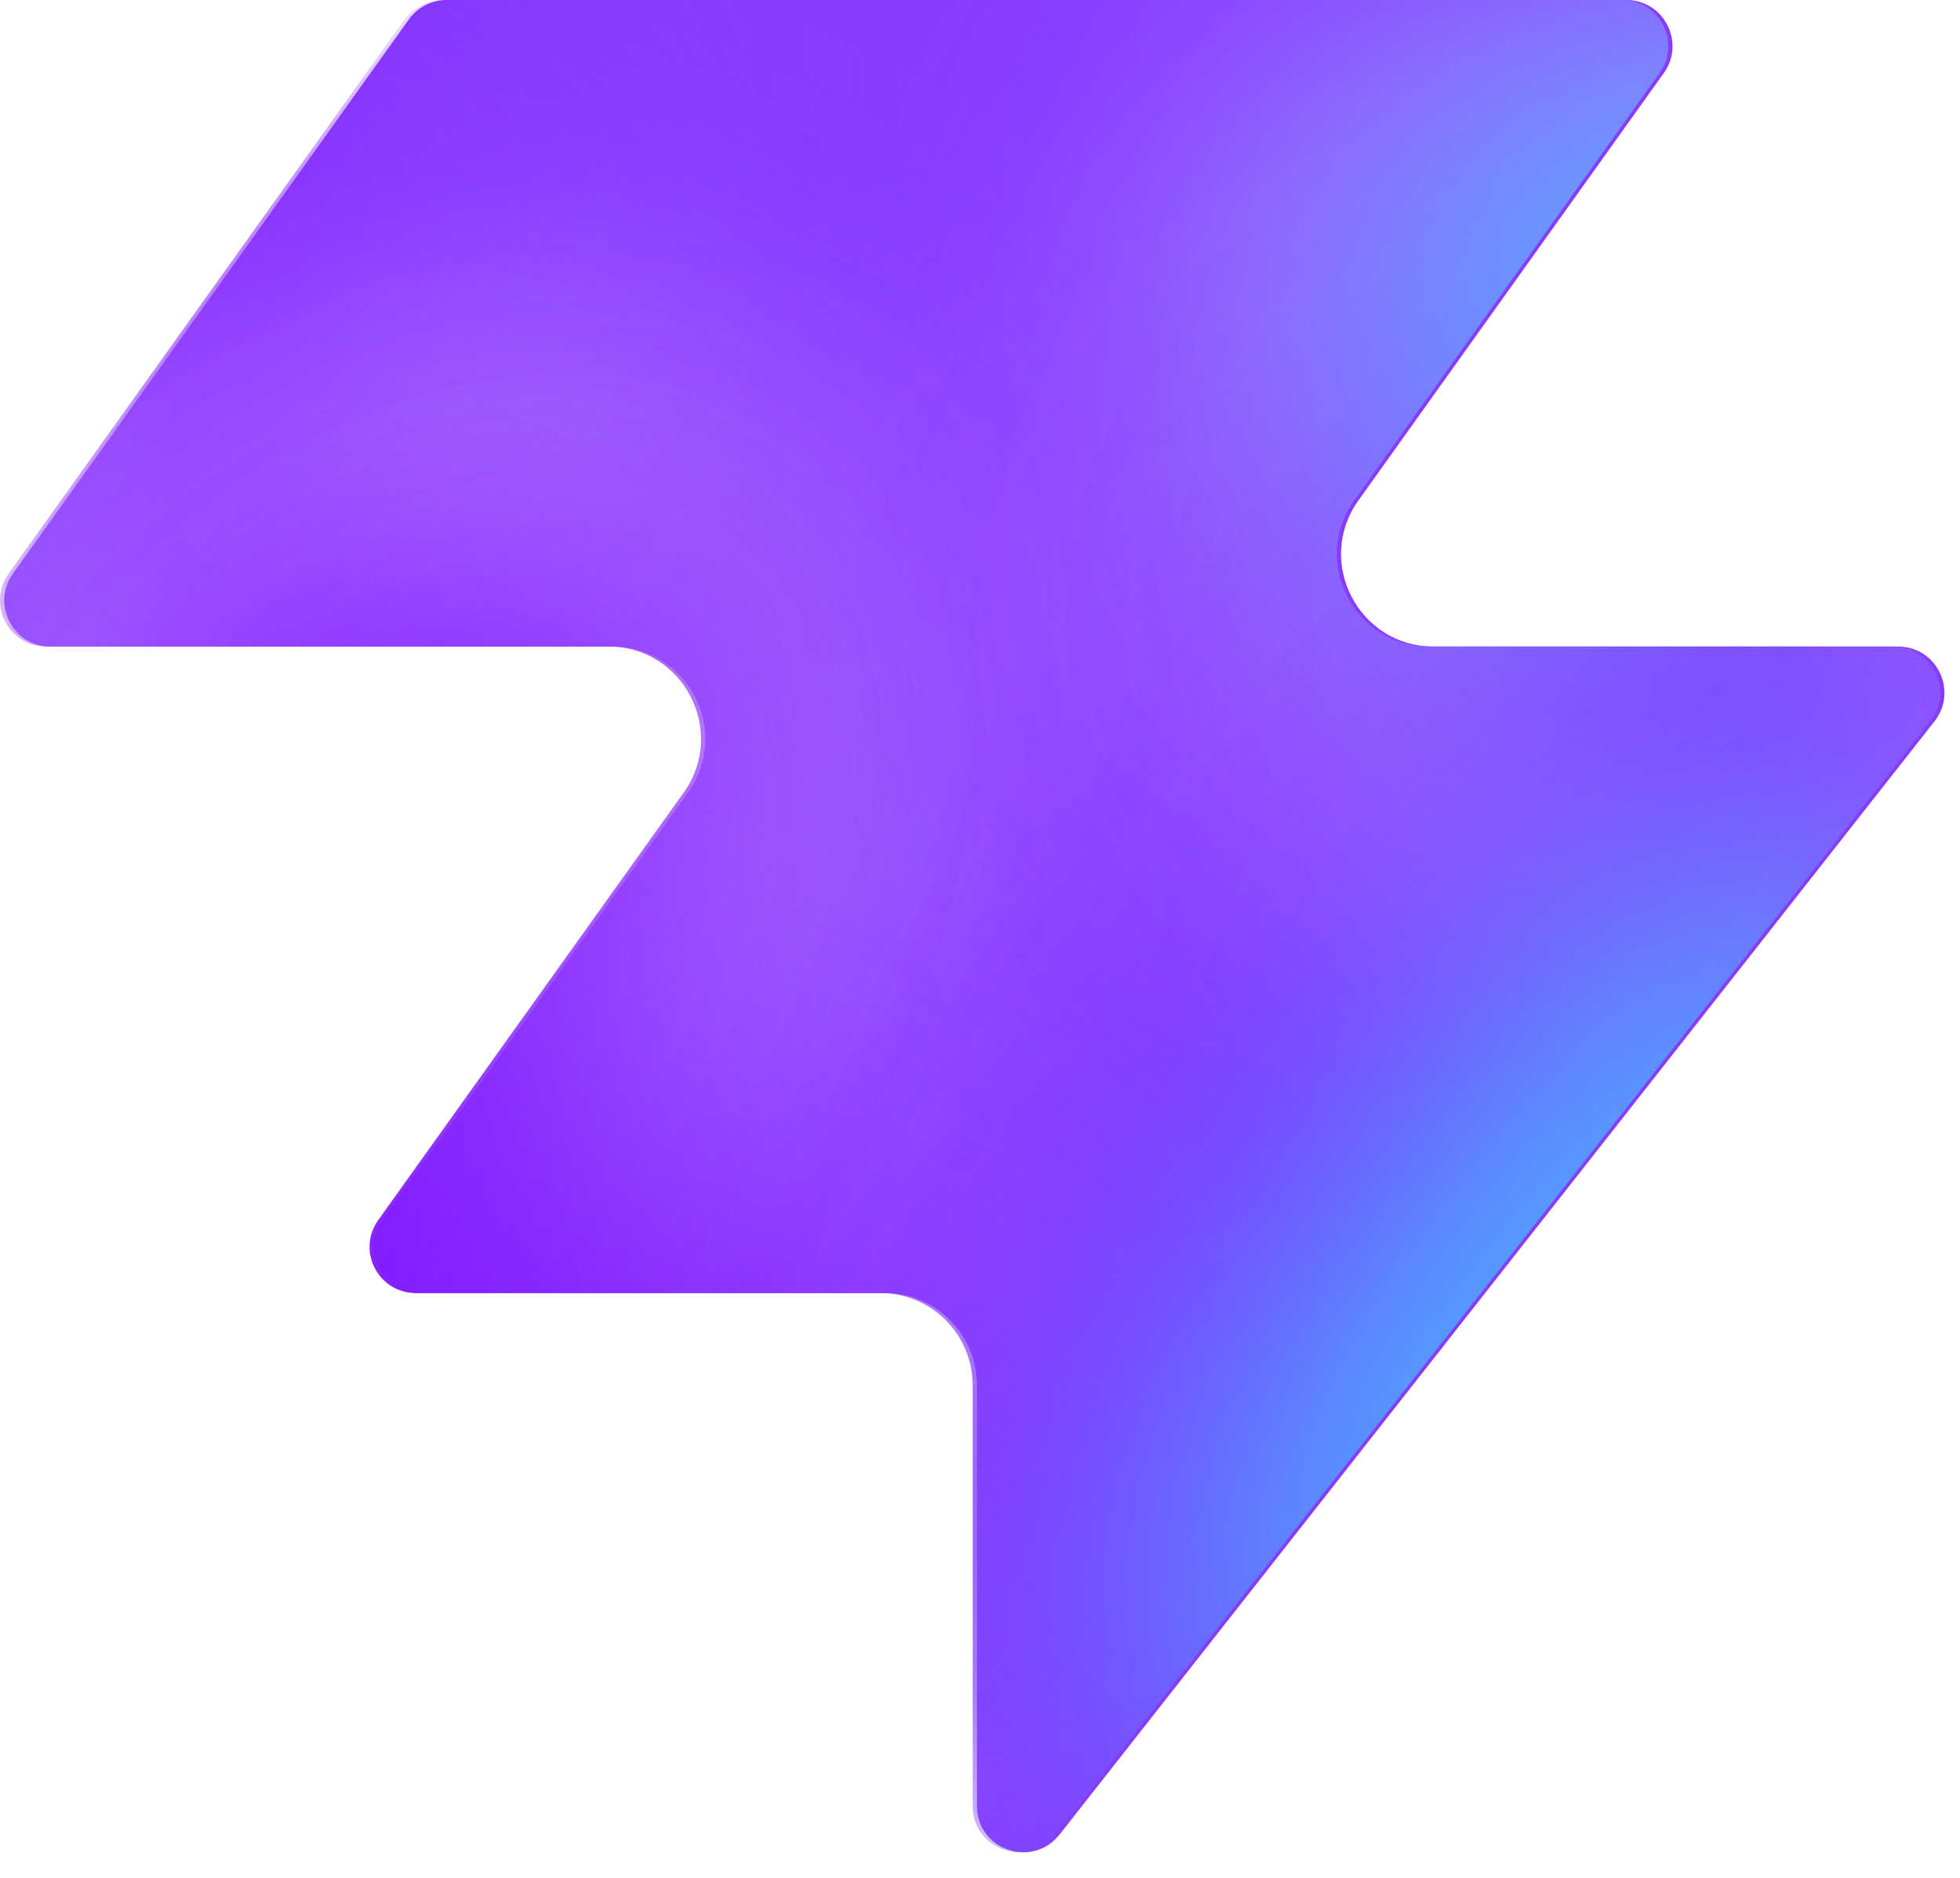
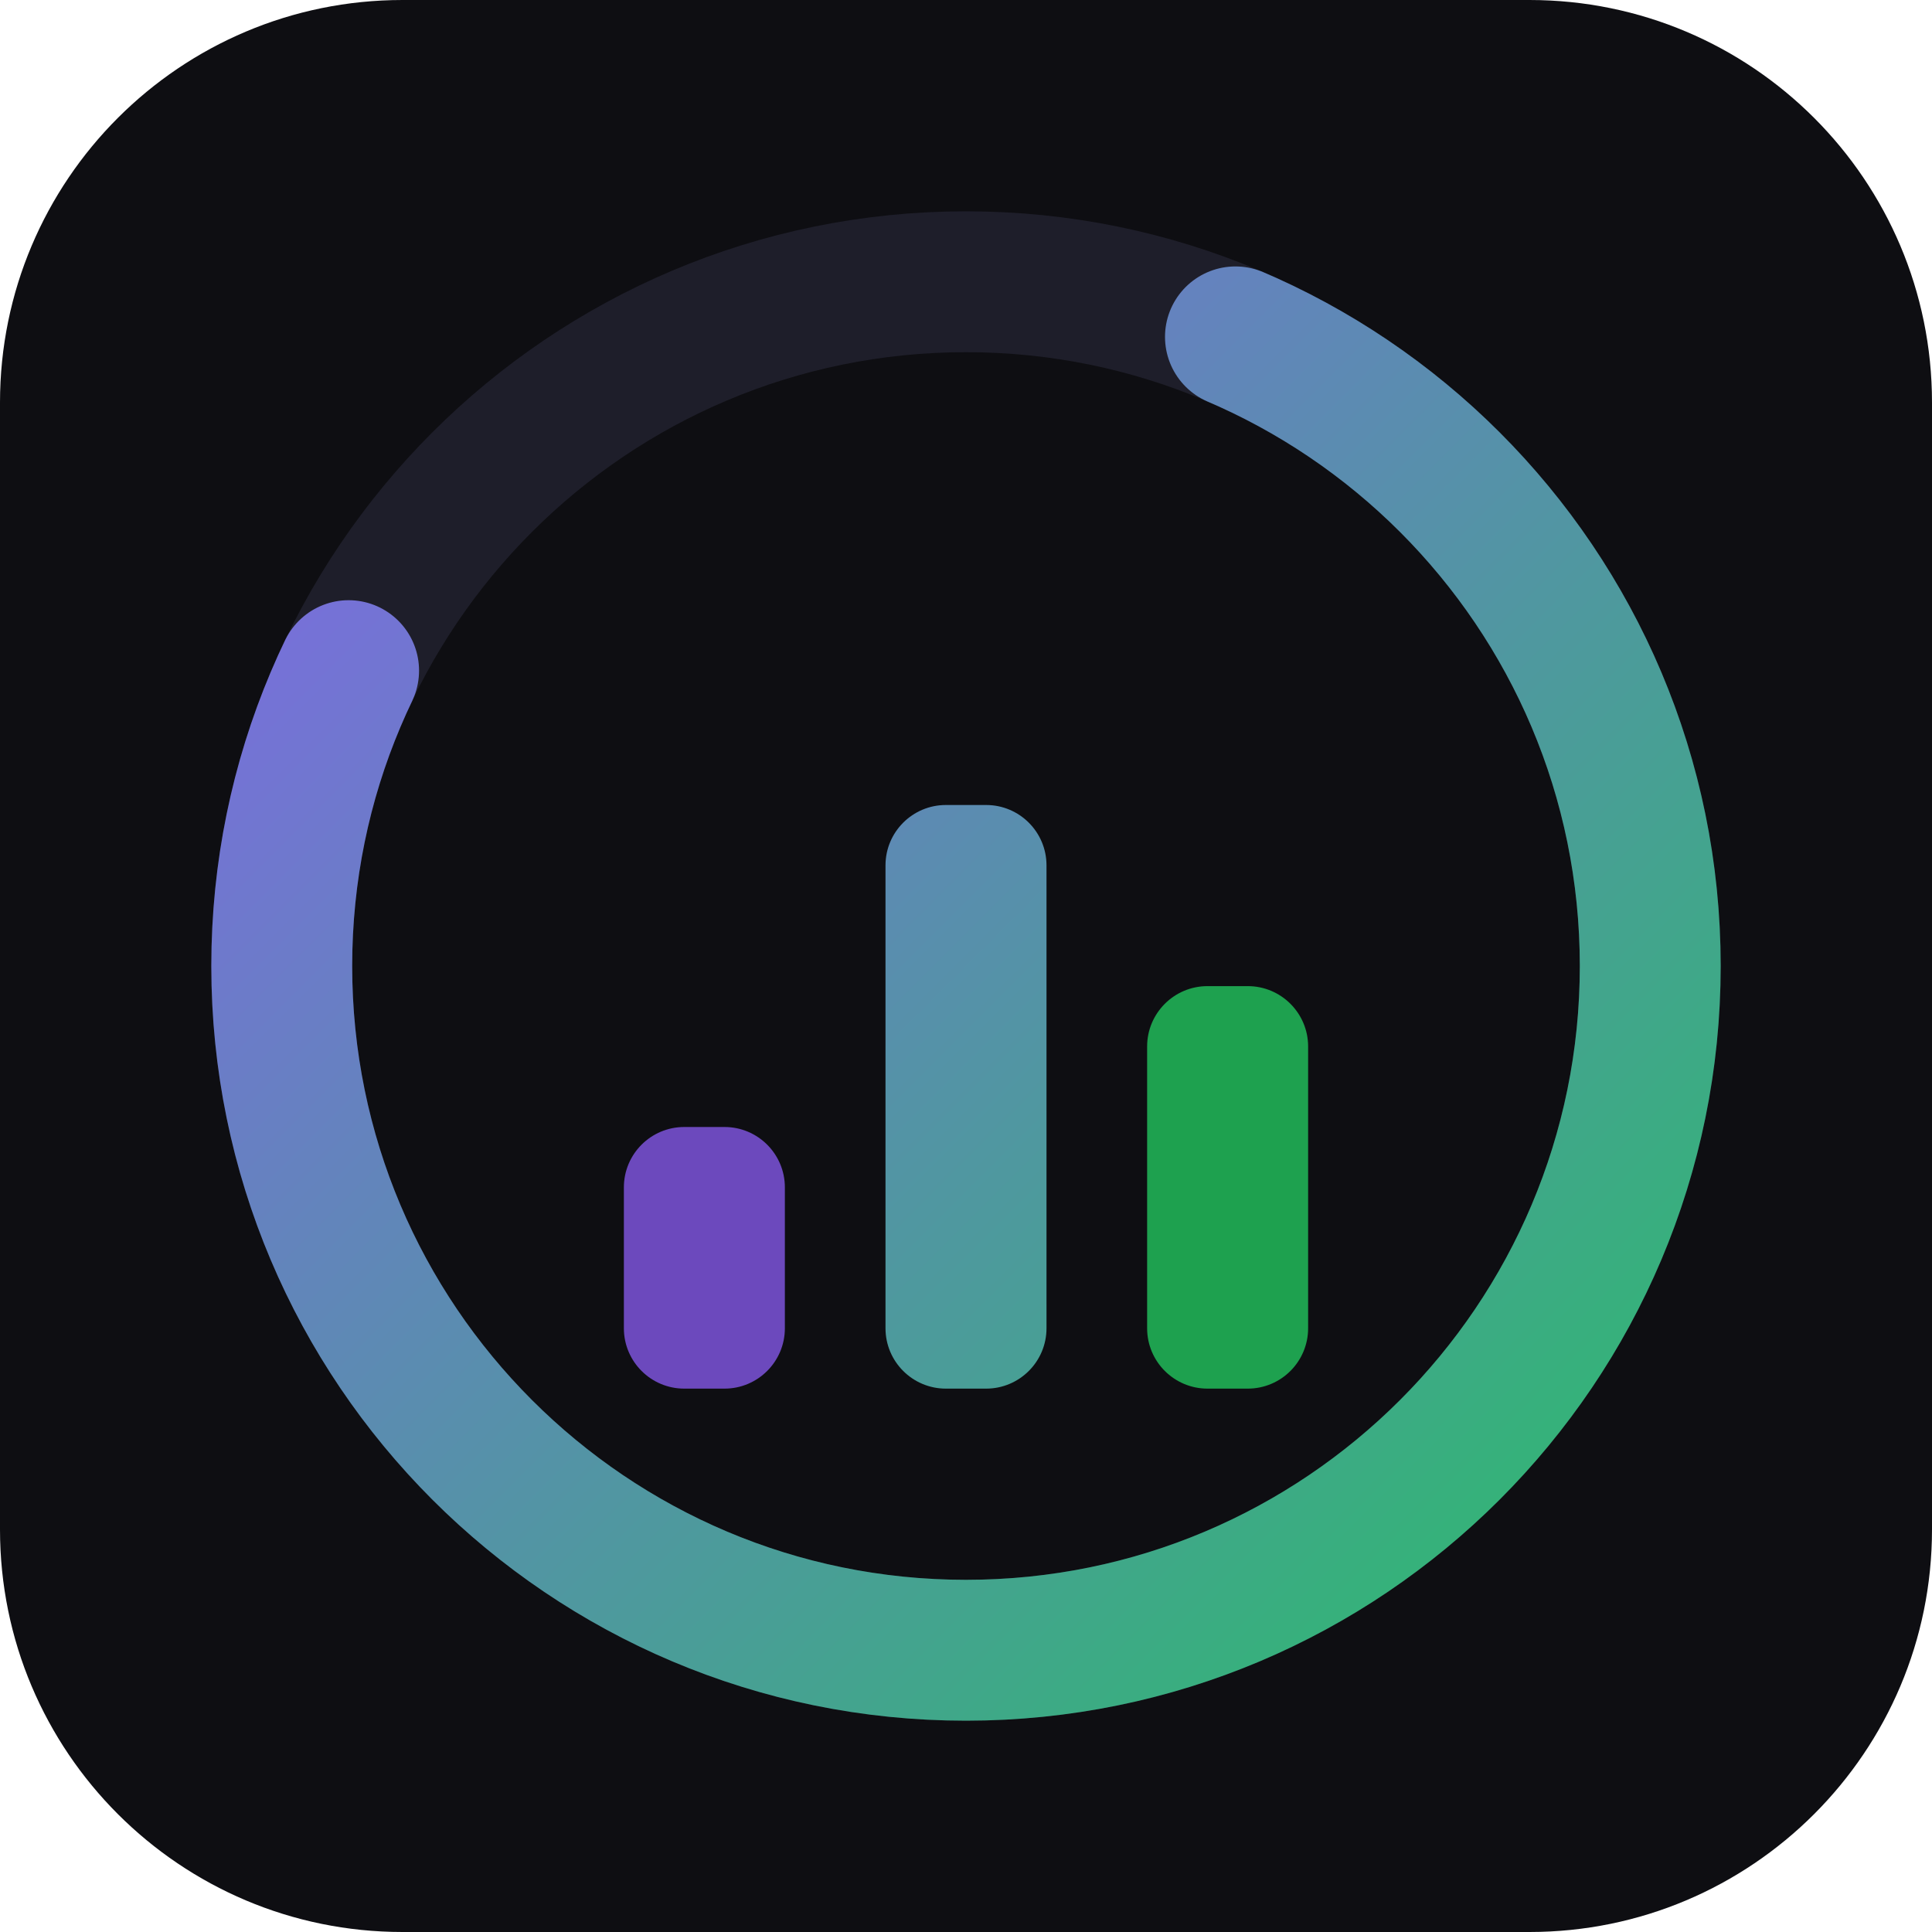
- <svg xmlns="http://www.w3.org/2000/svg" width="48" height="46" fill="none" viewBox="0 0 48 46">
-   <path fill="#863bff" d="M25.946 44.938c-.664.845-2.021.375-2.021-.698V33.937a2.26 2.26 0 0 0-2.262-2.262H10.287c-.92 0-1.456-1.04-.92-1.788l7.48-10.471c1.07-1.497 0-3.578-1.842-3.578H1.237c-.92 0-1.456-1.04-.92-1.788L10.013.474c.214-.297.556-.474.92-.474h28.894c.92 0 1.456 1.04.92 1.788l-7.48 10.471c-1.07 1.498 0 3.579 1.842 3.579h11.377c.943 0 1.473 1.088.89 1.83L25.947 44.94z" style="fill:#863bff;fill:color(display-p3 .525 .23 1);fill-opacity:1" />
-   <mask id="a" width="48" height="46" x="0" y="0" maskUnits="userSpaceOnUse" style="mask-type:alpha">
-     <path fill="#000" d="M25.842 44.938c-.664.844-2.021.375-2.021-.698V33.937a2.26 2.26 0 0 0-2.262-2.262H10.183c-.92 0-1.456-1.04-.92-1.788l7.48-10.471c1.07-1.498 0-3.579-1.842-3.579H1.133c-.92 0-1.456-1.04-.92-1.787L9.91.473c.214-.297.556-.474.92-.474h28.894c.92 0 1.456 1.04.92 1.788l-7.48 10.471c-1.07 1.498 0 3.578 1.842 3.578h11.377c.943 0 1.473 1.088.89 1.832L25.843 44.94z" style="fill:#000;fill-opacity:1" />
-   </mask>
-   <g mask="url(#a)">
-     <g filter="url(#b)">
-       <ellipse cx="5.508" cy="14.704" fill="#ede6ff" rx="5.508" ry="14.704" style="fill:#ede6ff;fill:color(display-p3 .927 .903 1);fill-opacity:1" transform="matrix(.00324 1 1 -.00324 -4.47 31.516)" />
-     </g>
-     <g filter="url(#c)">
-       <ellipse cx="10.399" cy="29.851" fill="#ede6ff" rx="10.399" ry="29.851" style="fill:#ede6ff;fill:color(display-p3 .927 .903 1);fill-opacity:1" transform="matrix(.00324 1 1 -.00324 -39.328 7.883)" />
-     </g>
-     <g filter="url(#d)">
-       <ellipse cx="5.508" cy="30.487" fill="#7e14ff" rx="5.508" ry="30.487" style="fill:#7e14ff;fill:color(display-p3 .492 .077 1);fill-opacity:1" transform="rotate(89.814 -25.913 -14.639)scale(1 -1)" />
-     </g>
-     <g filter="url(#e)">
-       <ellipse cx="5.508" cy="30.599" fill="#7e14ff" rx="5.508" ry="30.599" style="fill:#7e14ff;fill:color(display-p3 .492 .077 1);fill-opacity:1" transform="rotate(89.814 -32.644 -3.334)scale(1 -1)" />
-     </g>
-     <g filter="url(#f)">
-       <ellipse cx="5.508" cy="30.599" fill="#7e14ff" rx="5.508" ry="30.599" style="fill:#7e14ff;fill:color(display-p3 .492 .077 1);fill-opacity:1" transform="matrix(.00324 1 1 -.00324 -34.34 30.47)" />
-     </g>
-     <g filter="url(#g)">
-       <ellipse cx="14.072" cy="22.078" fill="#ede6ff" rx="14.072" ry="22.078" style="fill:#ede6ff;fill:color(display-p3 .927 .903 1);fill-opacity:1" transform="rotate(93.35 24.506 48.493)scale(-1 1)" />
-     </g>
-     <g filter="url(#h)">
-       <ellipse cx="3.47" cy="21.501" fill="#7e14ff" rx="3.47" ry="21.501" style="fill:#7e14ff;fill:color(display-p3 .492 .077 1);fill-opacity:1" transform="rotate(89.009 28.708 47.59)scale(-1 1)" />
-     </g>
-     <g filter="url(#i)">
-       <ellipse cx="3.47" cy="21.501" fill="#7e14ff" rx="3.47" ry="21.501" style="fill:#7e14ff;fill:color(display-p3 .492 .077 1);fill-opacity:1" transform="rotate(89.009 28.708 47.59)scale(-1 1)" />
-     </g>
-     <g filter="url(#j)">
-       <ellipse cx=".387" cy="8.972" fill="#7e14ff" rx="4.407" ry="29.108" style="fill:#7e14ff;fill:color(display-p3 .492 .077 1);fill-opacity:1" transform="rotate(39.51 .387 8.972)" />
-     </g>
-     <g filter="url(#k)">
-       <ellipse cx="47.523" cy="-6.092" fill="#7e14ff" rx="4.407" ry="29.108" style="fill:#7e14ff;fill:color(display-p3 .492 .077 1);fill-opacity:1" transform="rotate(37.892 47.523 -6.092)" />
-     </g>
-     <g filter="url(#l)">
-       <ellipse cx="41.412" cy="6.333" fill="#47bfff" rx="5.971" ry="9.665" style="fill:#47bfff;fill:color(display-p3 .28 .748 1);fill-opacity:1" transform="rotate(37.892 41.412 6.333)" />
-     </g>
-     <g filter="url(#m)">
-       <ellipse cx="-1.879" cy="38.332" fill="#7e14ff" rx="4.407" ry="29.108" style="fill:#7e14ff;fill:color(display-p3 .492 .077 1);fill-opacity:1" transform="rotate(37.892 -1.88 38.332)" />
-     </g>
-     <g filter="url(#n)">
-       <ellipse cx="-1.879" cy="38.332" fill="#7e14ff" rx="4.407" ry="29.108" style="fill:#7e14ff;fill:color(display-p3 .492 .077 1);fill-opacity:1" transform="rotate(37.892 -1.88 38.332)" />
-     </g>
-     <g filter="url(#o)">
-       <ellipse cx="35.651" cy="29.907" fill="#7e14ff" rx="4.407" ry="29.108" style="fill:#7e14ff;fill:color(display-p3 .492 .077 1);fill-opacity:1" transform="rotate(37.892 35.651 29.907)" />
-     </g>
-     <g filter="url(#p)">
-       <ellipse cx="38.418" cy="32.4" fill="#47bfff" rx="5.971" ry="15.297" style="fill:#47bfff;fill:color(display-p3 .28 .748 1);fill-opacity:1" transform="rotate(37.892 38.418 32.4)" />
-     </g>
-   </g>
+ <svg xmlns="http://www.w3.org/2000/svg" viewBox="0 0 48 48" fill="none">
  <defs>
-     <filter id="b" width="60.045" height="41.654" x="-19.77" y="16.149" color-interpolation-filters="sRGB" filterUnits="userSpaceOnUse">
-       <feFlood flood-opacity="0" result="BackgroundImageFix" />
-       <feBlend in="SourceGraphic" in2="BackgroundImageFix" result="shape" />
-       <feGaussianBlur result="effect1_foregroundBlur_2002_17158" stdDeviation="7.659" />
-     </filter>
-     <filter id="c" width="90.34" height="51.437" x="-54.613" y="-7.533" color-interpolation-filters="sRGB" filterUnits="userSpaceOnUse">
-       <feFlood flood-opacity="0" result="BackgroundImageFix" />
-       <feBlend in="SourceGraphic" in2="BackgroundImageFix" result="shape" />
-       <feGaussianBlur result="effect1_foregroundBlur_2002_17158" stdDeviation="7.659" />
-     </filter>
-     <filter id="d" width="79.355" height="29.4" x="-49.64" y="2.03" color-interpolation-filters="sRGB" filterUnits="userSpaceOnUse">
-       <feFlood flood-opacity="0" result="BackgroundImageFix" />
-       <feBlend in="SourceGraphic" in2="BackgroundImageFix" result="shape" />
-       <feGaussianBlur result="effect1_foregroundBlur_2002_17158" stdDeviation="4.596" />
-     </filter>
-     <filter id="e" width="79.579" height="29.4" x="-45.045" y="20.029" color-interpolation-filters="sRGB" filterUnits="userSpaceOnUse">
-       <feFlood flood-opacity="0" result="BackgroundImageFix" />
-       <feBlend in="SourceGraphic" in2="BackgroundImageFix" result="shape" />
-       <feGaussianBlur result="effect1_foregroundBlur_2002_17158" stdDeviation="4.596" />
-     </filter>
-     <filter id="f" width="79.579" height="29.4" x="-43.513" y="21.178" color-interpolation-filters="sRGB" filterUnits="userSpaceOnUse">
-       <feFlood flood-opacity="0" result="BackgroundImageFix" />
-       <feBlend in="SourceGraphic" in2="BackgroundImageFix" result="shape" />
-       <feGaussianBlur result="effect1_foregroundBlur_2002_17158" stdDeviation="4.596" />
-     </filter>
-     <filter id="g" width="74.749" height="58.852" x="15.756" y="-17.901" color-interpolation-filters="sRGB" filterUnits="userSpaceOnUse">
-       <feFlood flood-opacity="0" result="BackgroundImageFix" />
-       <feBlend in="SourceGraphic" in2="BackgroundImageFix" result="shape" />
-       <feGaussianBlur result="effect1_foregroundBlur_2002_17158" stdDeviation="7.659" />
-     </filter>
-     <filter id="h" width="61.377" height="25.362" x="23.548" y="2.284" color-interpolation-filters="sRGB" filterUnits="userSpaceOnUse">
-       <feFlood flood-opacity="0" result="BackgroundImageFix" />
-       <feBlend in="SourceGraphic" in2="BackgroundImageFix" result="shape" />
-       <feGaussianBlur result="effect1_foregroundBlur_2002_17158" stdDeviation="4.596" />
-     </filter>
-     <filter id="i" width="61.377" height="25.362" x="23.548" y="2.284" color-interpolation-filters="sRGB" filterUnits="userSpaceOnUse">
-       <feFlood flood-opacity="0" result="BackgroundImageFix" />
-       <feBlend in="SourceGraphic" in2="BackgroundImageFix" result="shape" />
-       <feGaussianBlur result="effect1_foregroundBlur_2002_17158" stdDeviation="4.596" />
-     </filter>
-     <filter id="j" width="56.045" height="63.649" x="-27.636" y="-22.853" color-interpolation-filters="sRGB" filterUnits="userSpaceOnUse">
-       <feFlood flood-opacity="0" result="BackgroundImageFix" />
-       <feBlend in="SourceGraphic" in2="BackgroundImageFix" result="shape" />
-       <feGaussianBlur result="effect1_foregroundBlur_2002_17158" stdDeviation="4.596" />
-     </filter>
-     <filter id="k" width="54.814" height="64.646" x="20.116" y="-38.415" color-interpolation-filters="sRGB" filterUnits="userSpaceOnUse">
-       <feFlood flood-opacity="0" result="BackgroundImageFix" />
-       <feBlend in="SourceGraphic" in2="BackgroundImageFix" result="shape" />
-       <feGaussianBlur result="effect1_foregroundBlur_2002_17158" stdDeviation="4.596" />
-     </filter>
-     <filter id="l" width="33.541" height="35.313" x="24.641" y="-11.323" color-interpolation-filters="sRGB" filterUnits="userSpaceOnUse">
-       <feFlood flood-opacity="0" result="BackgroundImageFix" />
-       <feBlend in="SourceGraphic" in2="BackgroundImageFix" result="shape" />
-       <feGaussianBlur result="effect1_foregroundBlur_2002_17158" stdDeviation="4.596" />
-     </filter>
-     <filter id="m" width="54.814" height="64.646" x="-29.286" y="6.009" color-interpolation-filters="sRGB" filterUnits="userSpaceOnUse">
-       <feFlood flood-opacity="0" result="BackgroundImageFix" />
-       <feBlend in="SourceGraphic" in2="BackgroundImageFix" result="shape" />
-       <feGaussianBlur result="effect1_foregroundBlur_2002_17158" stdDeviation="4.596" />
-     </filter>
-     <filter id="n" width="54.814" height="64.646" x="-29.286" y="6.009" color-interpolation-filters="sRGB" filterUnits="userSpaceOnUse">
-       <feFlood flood-opacity="0" result="BackgroundImageFix" />
-       <feBlend in="SourceGraphic" in2="BackgroundImageFix" result="shape" />
-       <feGaussianBlur result="effect1_foregroundBlur_2002_17158" stdDeviation="4.596" />
-     </filter>
-     <filter id="o" width="54.814" height="64.646" x="8.244" y="-2.416" color-interpolation-filters="sRGB" filterUnits="userSpaceOnUse">
-       <feFlood flood-opacity="0" result="BackgroundImageFix" />
-       <feBlend in="SourceGraphic" in2="BackgroundImageFix" result="shape" />
-       <feGaussianBlur result="effect1_foregroundBlur_2002_17158" stdDeviation="4.596" />
-     </filter>
-     <filter id="p" width="39.409" height="43.623" x="18.713" y="10.588" color-interpolation-filters="sRGB" filterUnits="userSpaceOnUse">
-       <feFlood flood-opacity="0" result="BackgroundImageFix" />
-       <feBlend in="SourceGraphic" in2="BackgroundImageFix" result="shape" />
-       <feGaussianBlur result="effect1_foregroundBlur_2002_17158" stdDeviation="4.596" />
-     </filter>
+     <linearGradient id="g" x1="3" y1="3" x2="45" y2="45" gradientUnits="userSpaceOnUse">
+       <stop stop-color="#8b5cf6" />
+       <stop offset="1" stop-color="#22c55e" />
+     </linearGradient>
+     <linearGradient id="bar" x1="0" y1="0" x2="0" y2="1" gradientUnits="objectBoundingBox">
+       <stop stop-color="#8b5cf6" stop-opacity="0.9" />
+       <stop offset="1" stop-color="#22c55e" stop-opacity="0.85" />
+     </linearGradient>
  </defs>
+   <rect width="48" height="48" rx="10" fill="#0e0e12" />
+   <circle cx="24" cy="24" r="17" stroke="#1e1e2a" stroke-width="3.5" />
+   <circle cx="24" cy="24" r="17" stroke="url(#g)" stroke-width="3.5" stroke-dasharray="81 26" stroke-dashoffset="20" stroke-linecap="round" />
+   <rect x="15.5" y="28" width="4" height="6.5" rx="1.5" fill="#8b5cf6" opacity="0.75" />
+   <rect x="22" y="20" width="4" height="14.5" rx="1.5" fill="url(#g)" />
+   <rect x="28.5" y="24.5" width="4" height="10" rx="1.5" fill="#22c55e" opacity="0.8" />
</svg>
